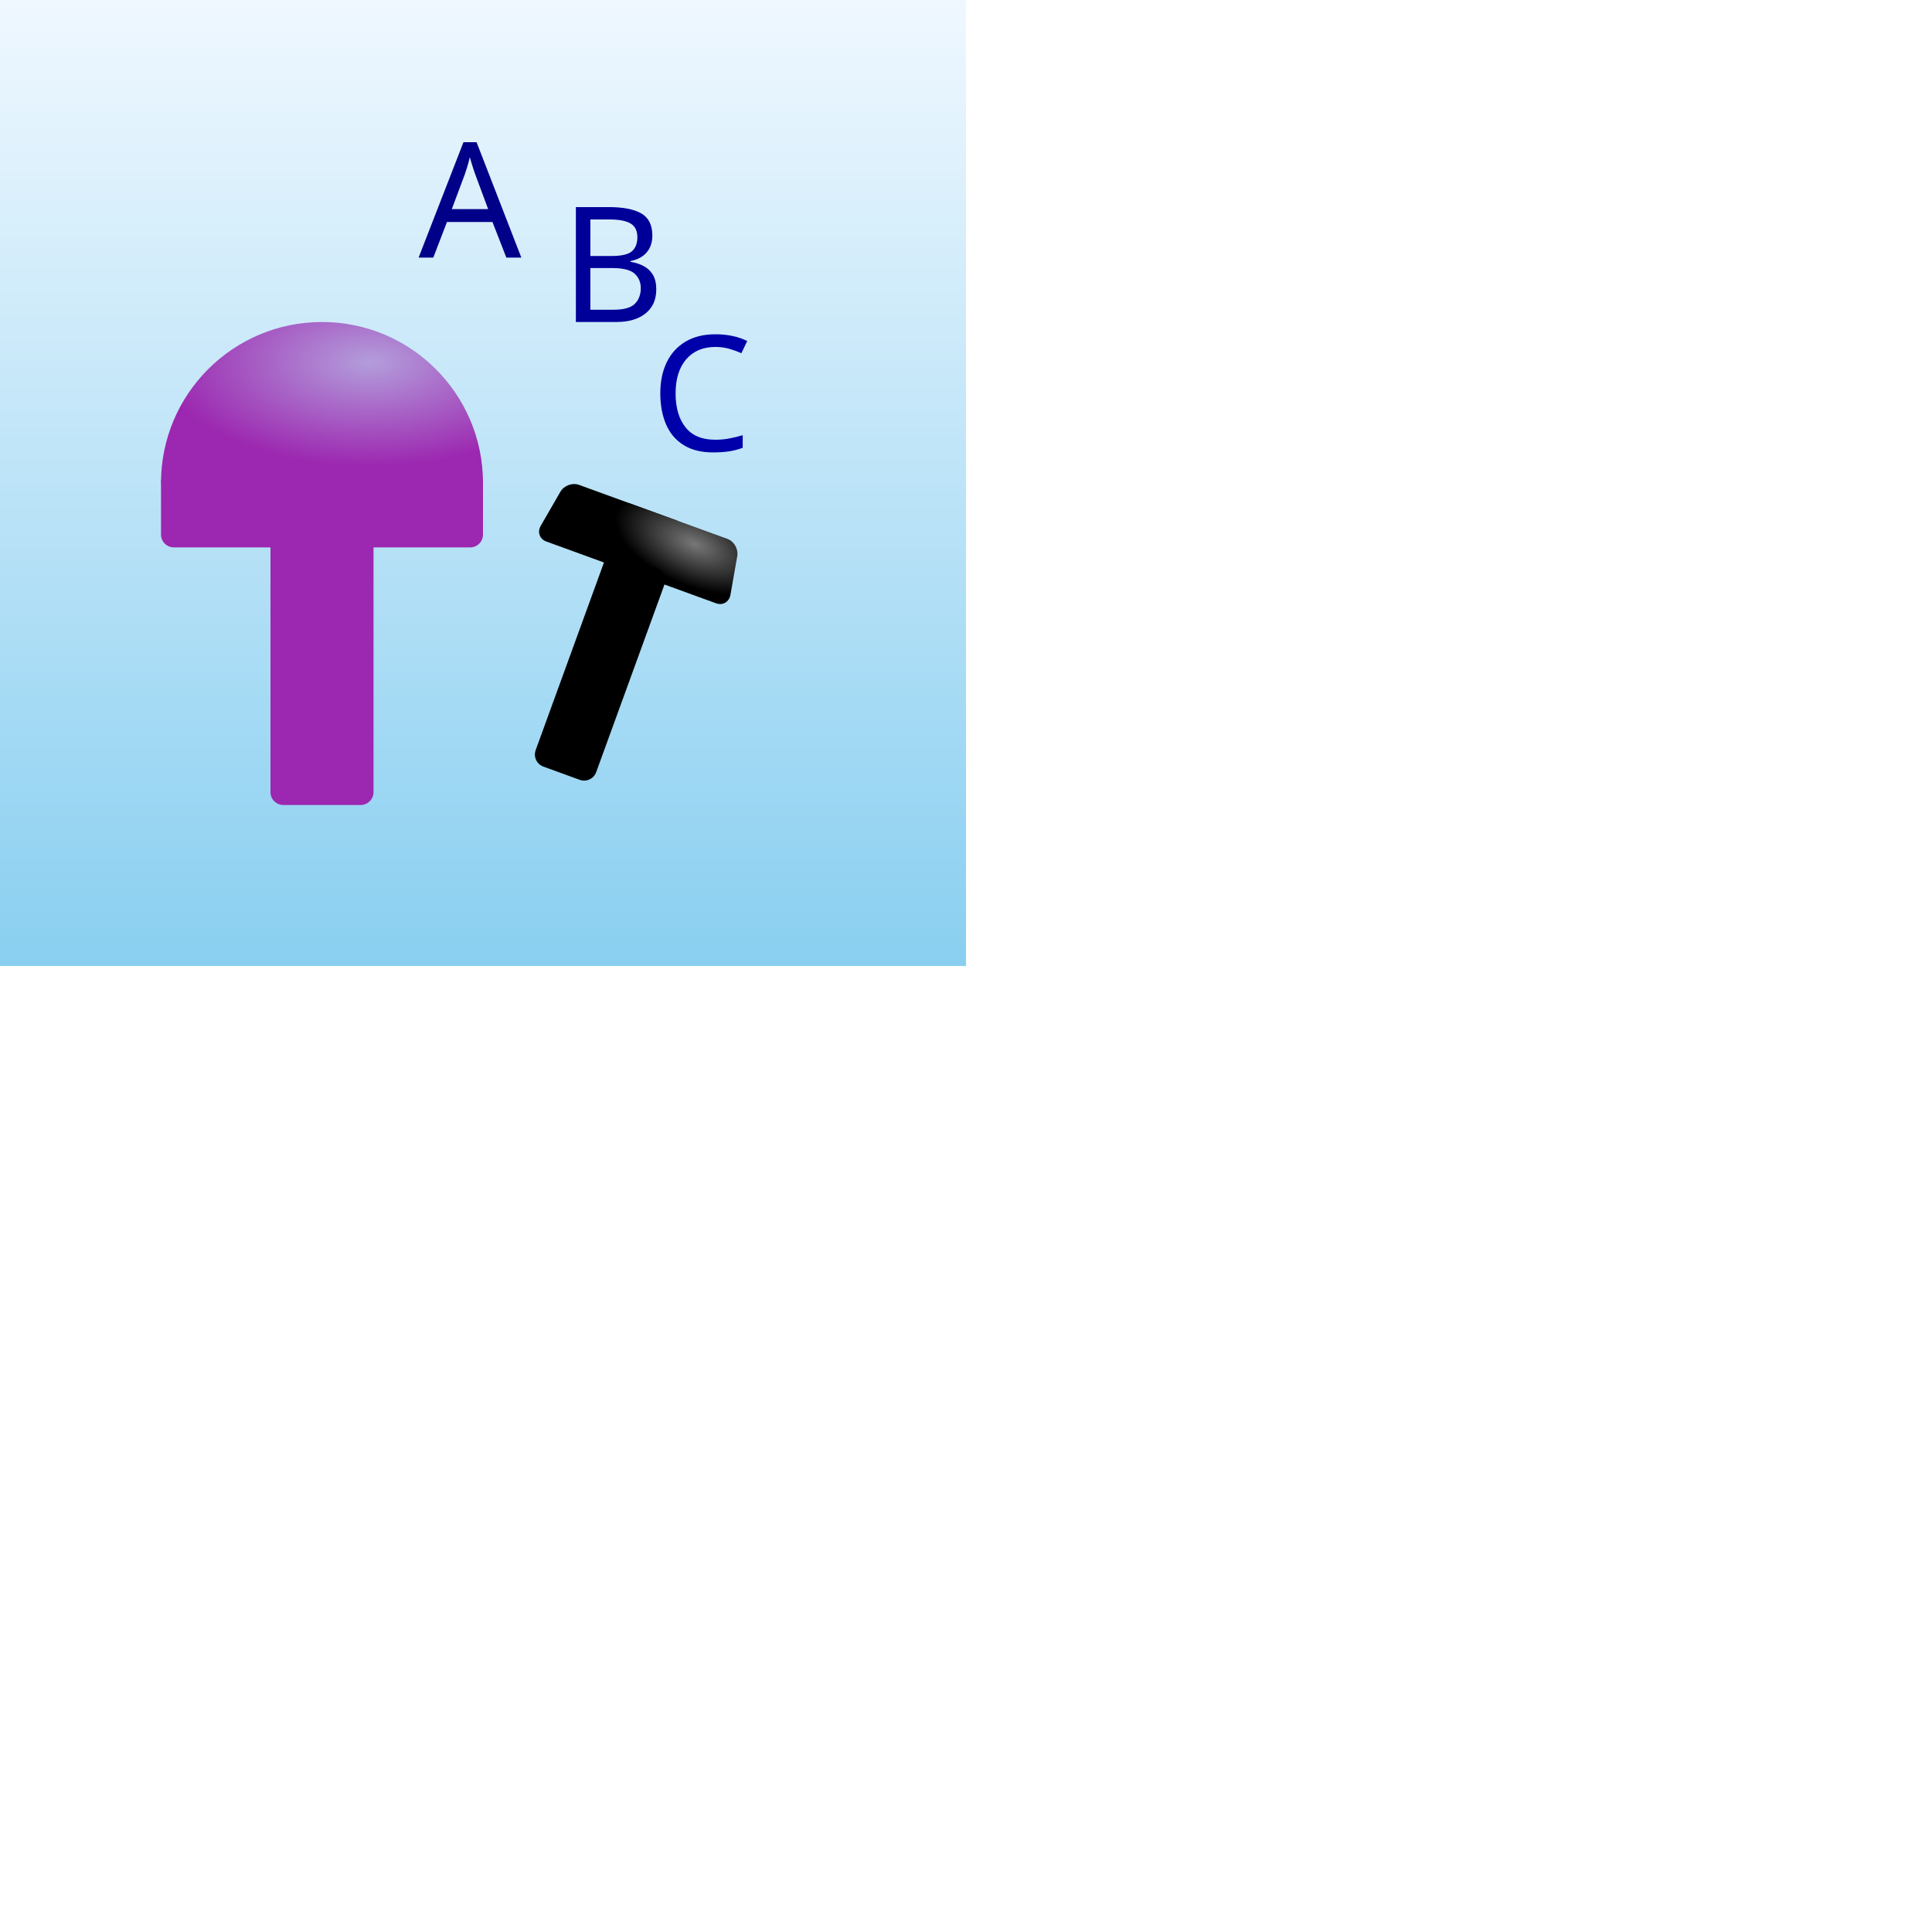
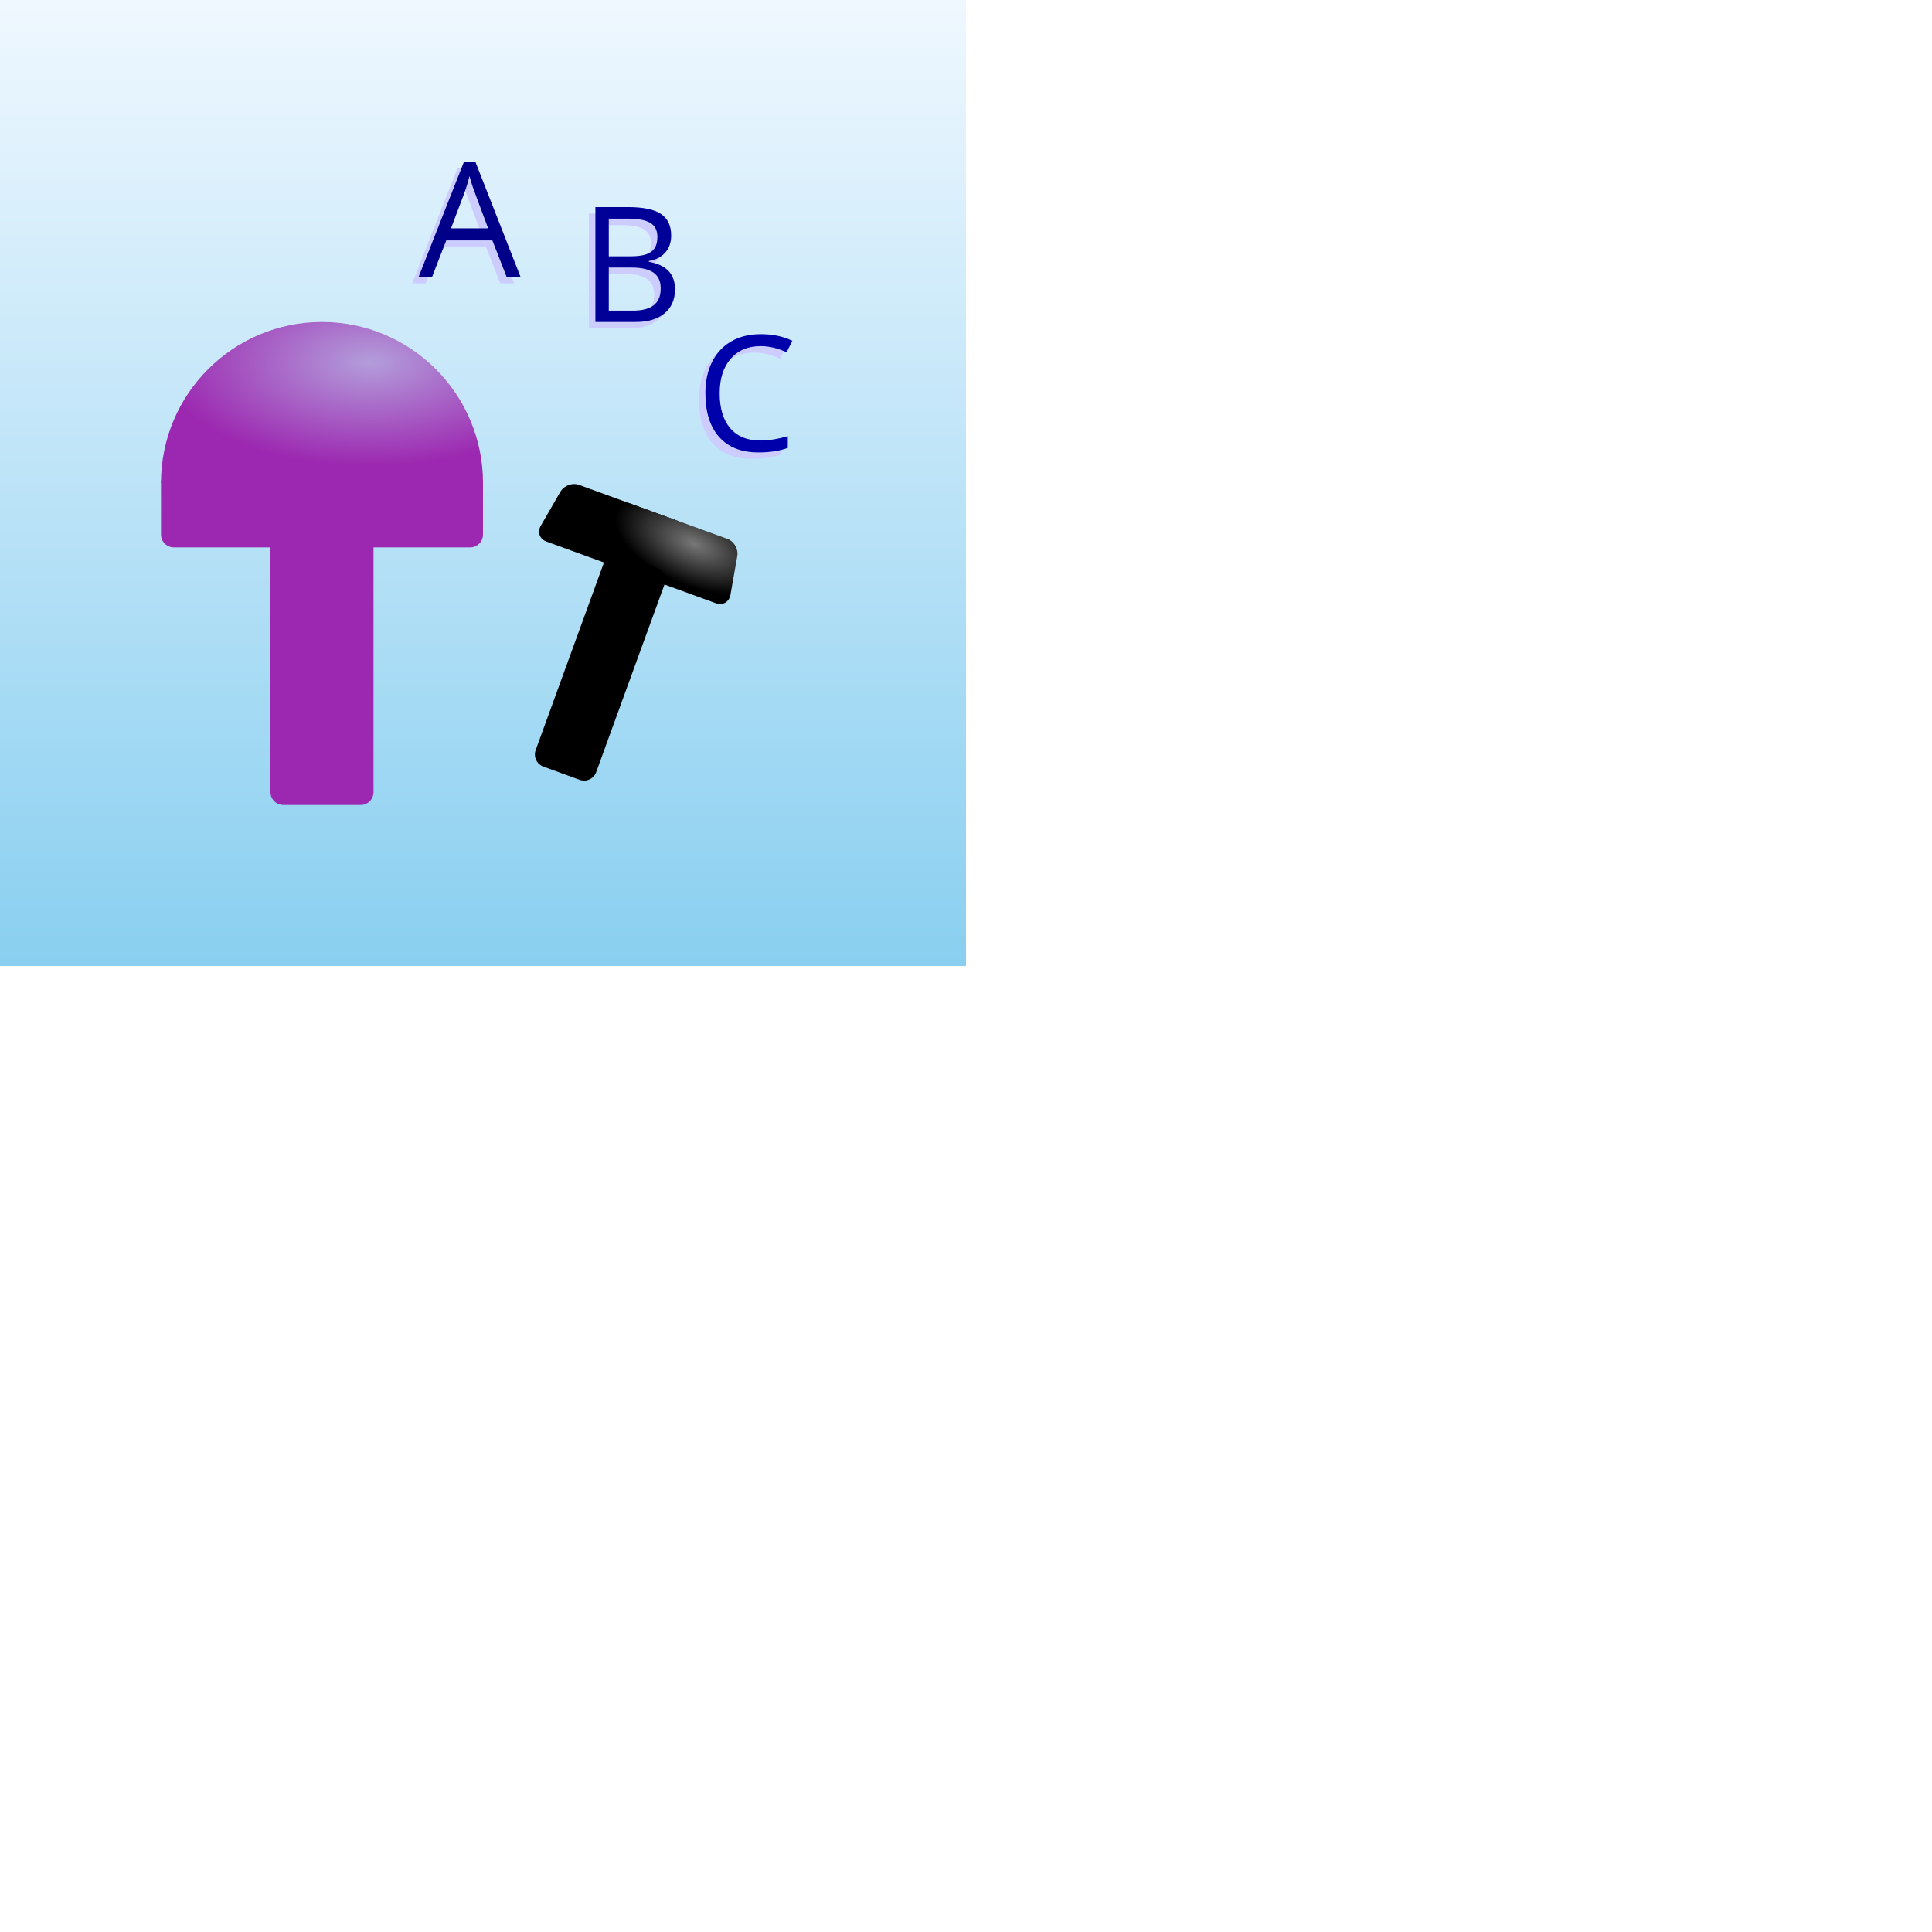
<svg xmlns="http://www.w3.org/2000/svg" version="1.1" baseProfile="full" width="100%" viewBox="0 0 300 300">
  <defs>
    <linearGradient id="background" x1="0%" y1="0%" x2="0%" y2="100%">
      <stop offset="0%" style="stop-color:#F0F8FF" />
      <stop offset="100%" style="stop-color:#89CFF0" />
    </linearGradient>
  </defs>
  <rect x="0" y="0" width="150" height="150" fill="url(#background)" />
  <defs>
    <radialGradient id="TryGradient" cx="0.65" cy="0.25" r="0.65">
      <stop offset="0%" stop-color="#B39DDB" />
      <stop offset="100%" stop-color="#9C27B0" />
    </radialGradient>
  </defs>
  <path id="part" d="M 75 75    a 25 25, 0, 0, 0, -50 0" fill="url(#TryGradient)" />
  <rect x="25" y="73" rx="2" ry="2" width="50" height="12" fill="#9C27B0" />
  <rect x="42" y="80" rx="2" ry="2" width="16" height="45" fill="#9C27B0" />
  <defs>
    <radialGradient id="PointGradient" cx="0.65" cy="0.25" r="0.65">
      <stop offset="0%" stop-color="#777" />
      <stop offset="100%" stop-color="#000" />
    </radialGradient>
  </defs>
  <g transform="rotate(20) translate(100, 30)">
    <g transform="skewX(-10)">
      <rect x="10" y="10" rx="2" ry="2" width="20" height="10" fill="black" />
    </g>
    <g transform="skewX(10)">
      <rect x="15" y="10" rx="2" ry="2" width="20" height="10" fill="url(#PointGradient)" />
    </g>
    <rect x="18" y="18" rx="2" ry="2" width="10" height="35" fill="black" />
  </g>
-   <text font-family="sans-serif" font-size="25" fill="#000088" x="65" y="40">A</text>
-   <text font-family="sans-serif" font-size="25" fill="#000099" x="87" y="50">B</text>
-   <text font-family="sans-serif" font-size="25" fill="#0000AA" x="101" y="70">C</text>
+   <text font-family="Open Sans" font-size="25" fill="#CCCCFF" x="64" y="44">A</text>
+   <text font-family="Open Sans" font-size="25" fill="#000088" x="65" y="43">A</text>
+   <text font-family="Open Sans" font-size="25" fill="#CCCCFF" x="89" y="51">B</text>
+   <text font-family="Open Sans" font-size="25" fill="#000099" x="90" y="50">B</text>
+   <text font-family="Open Sans" font-size="25" fill="#CCCCFF" x="107" y="71">C</text>
+   <text font-family="Open Sans" font-size="25" fill="#0000AA" x="108" y="70">C</text>
</svg>
